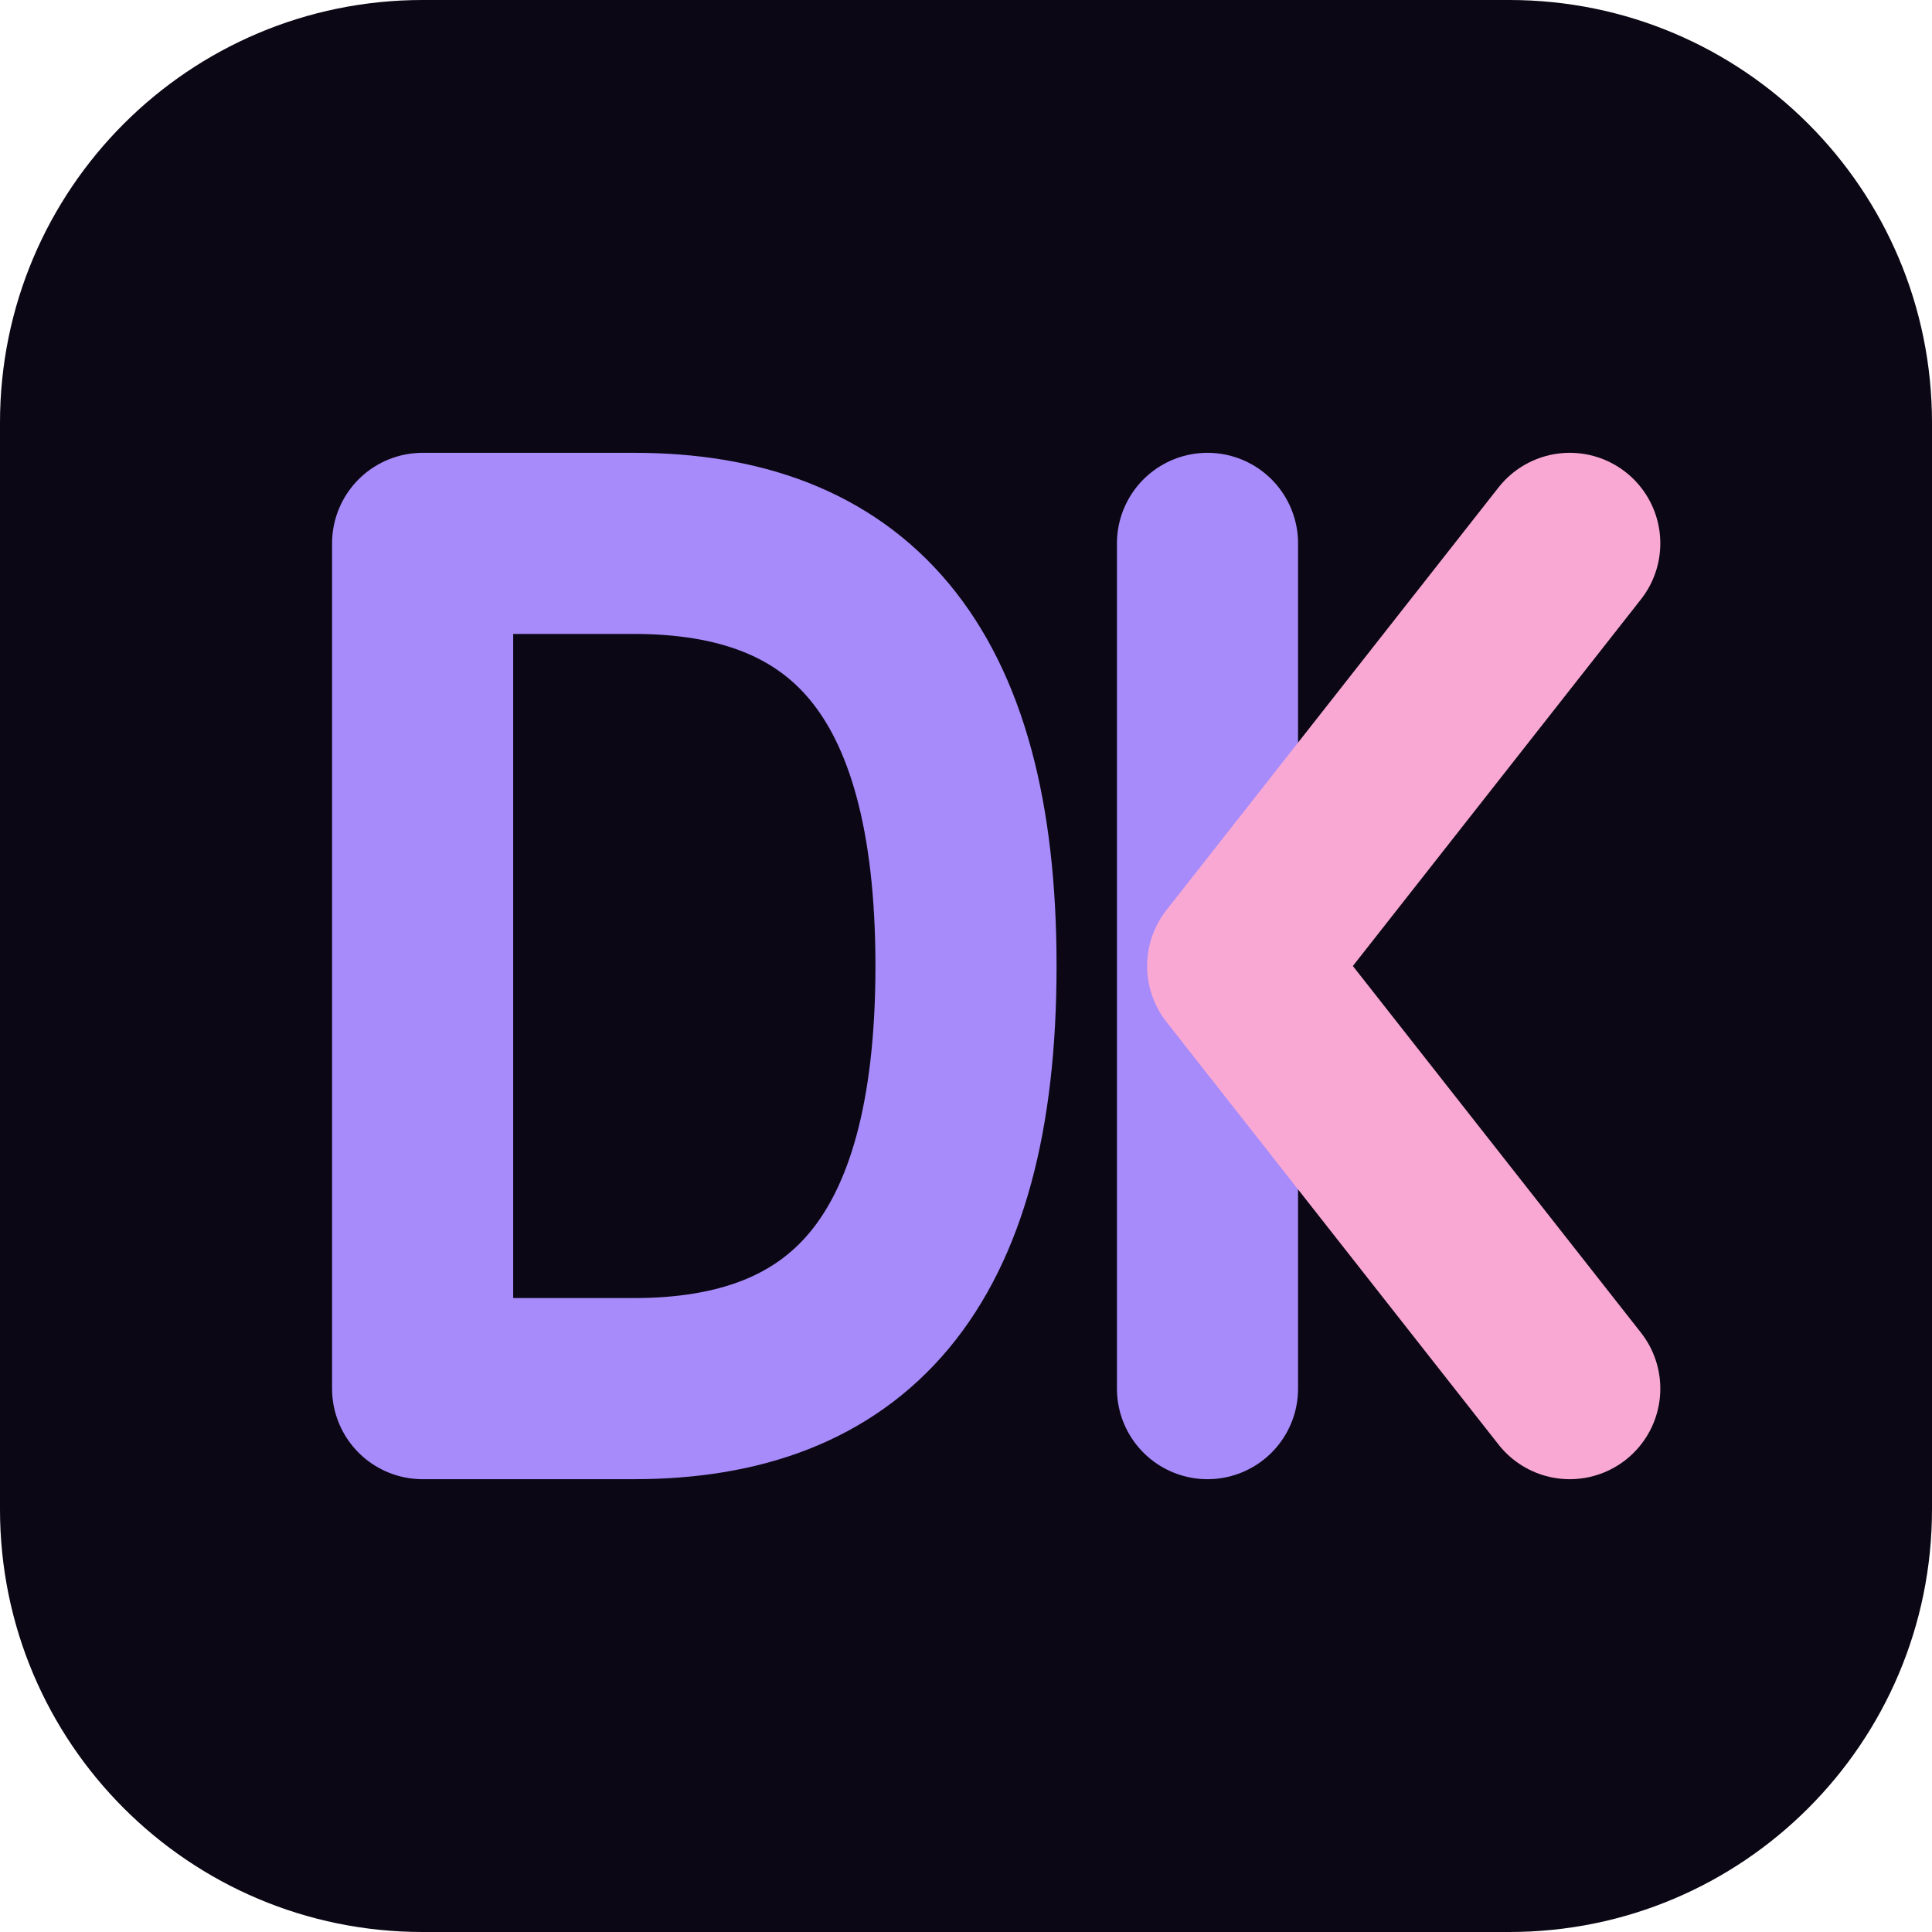
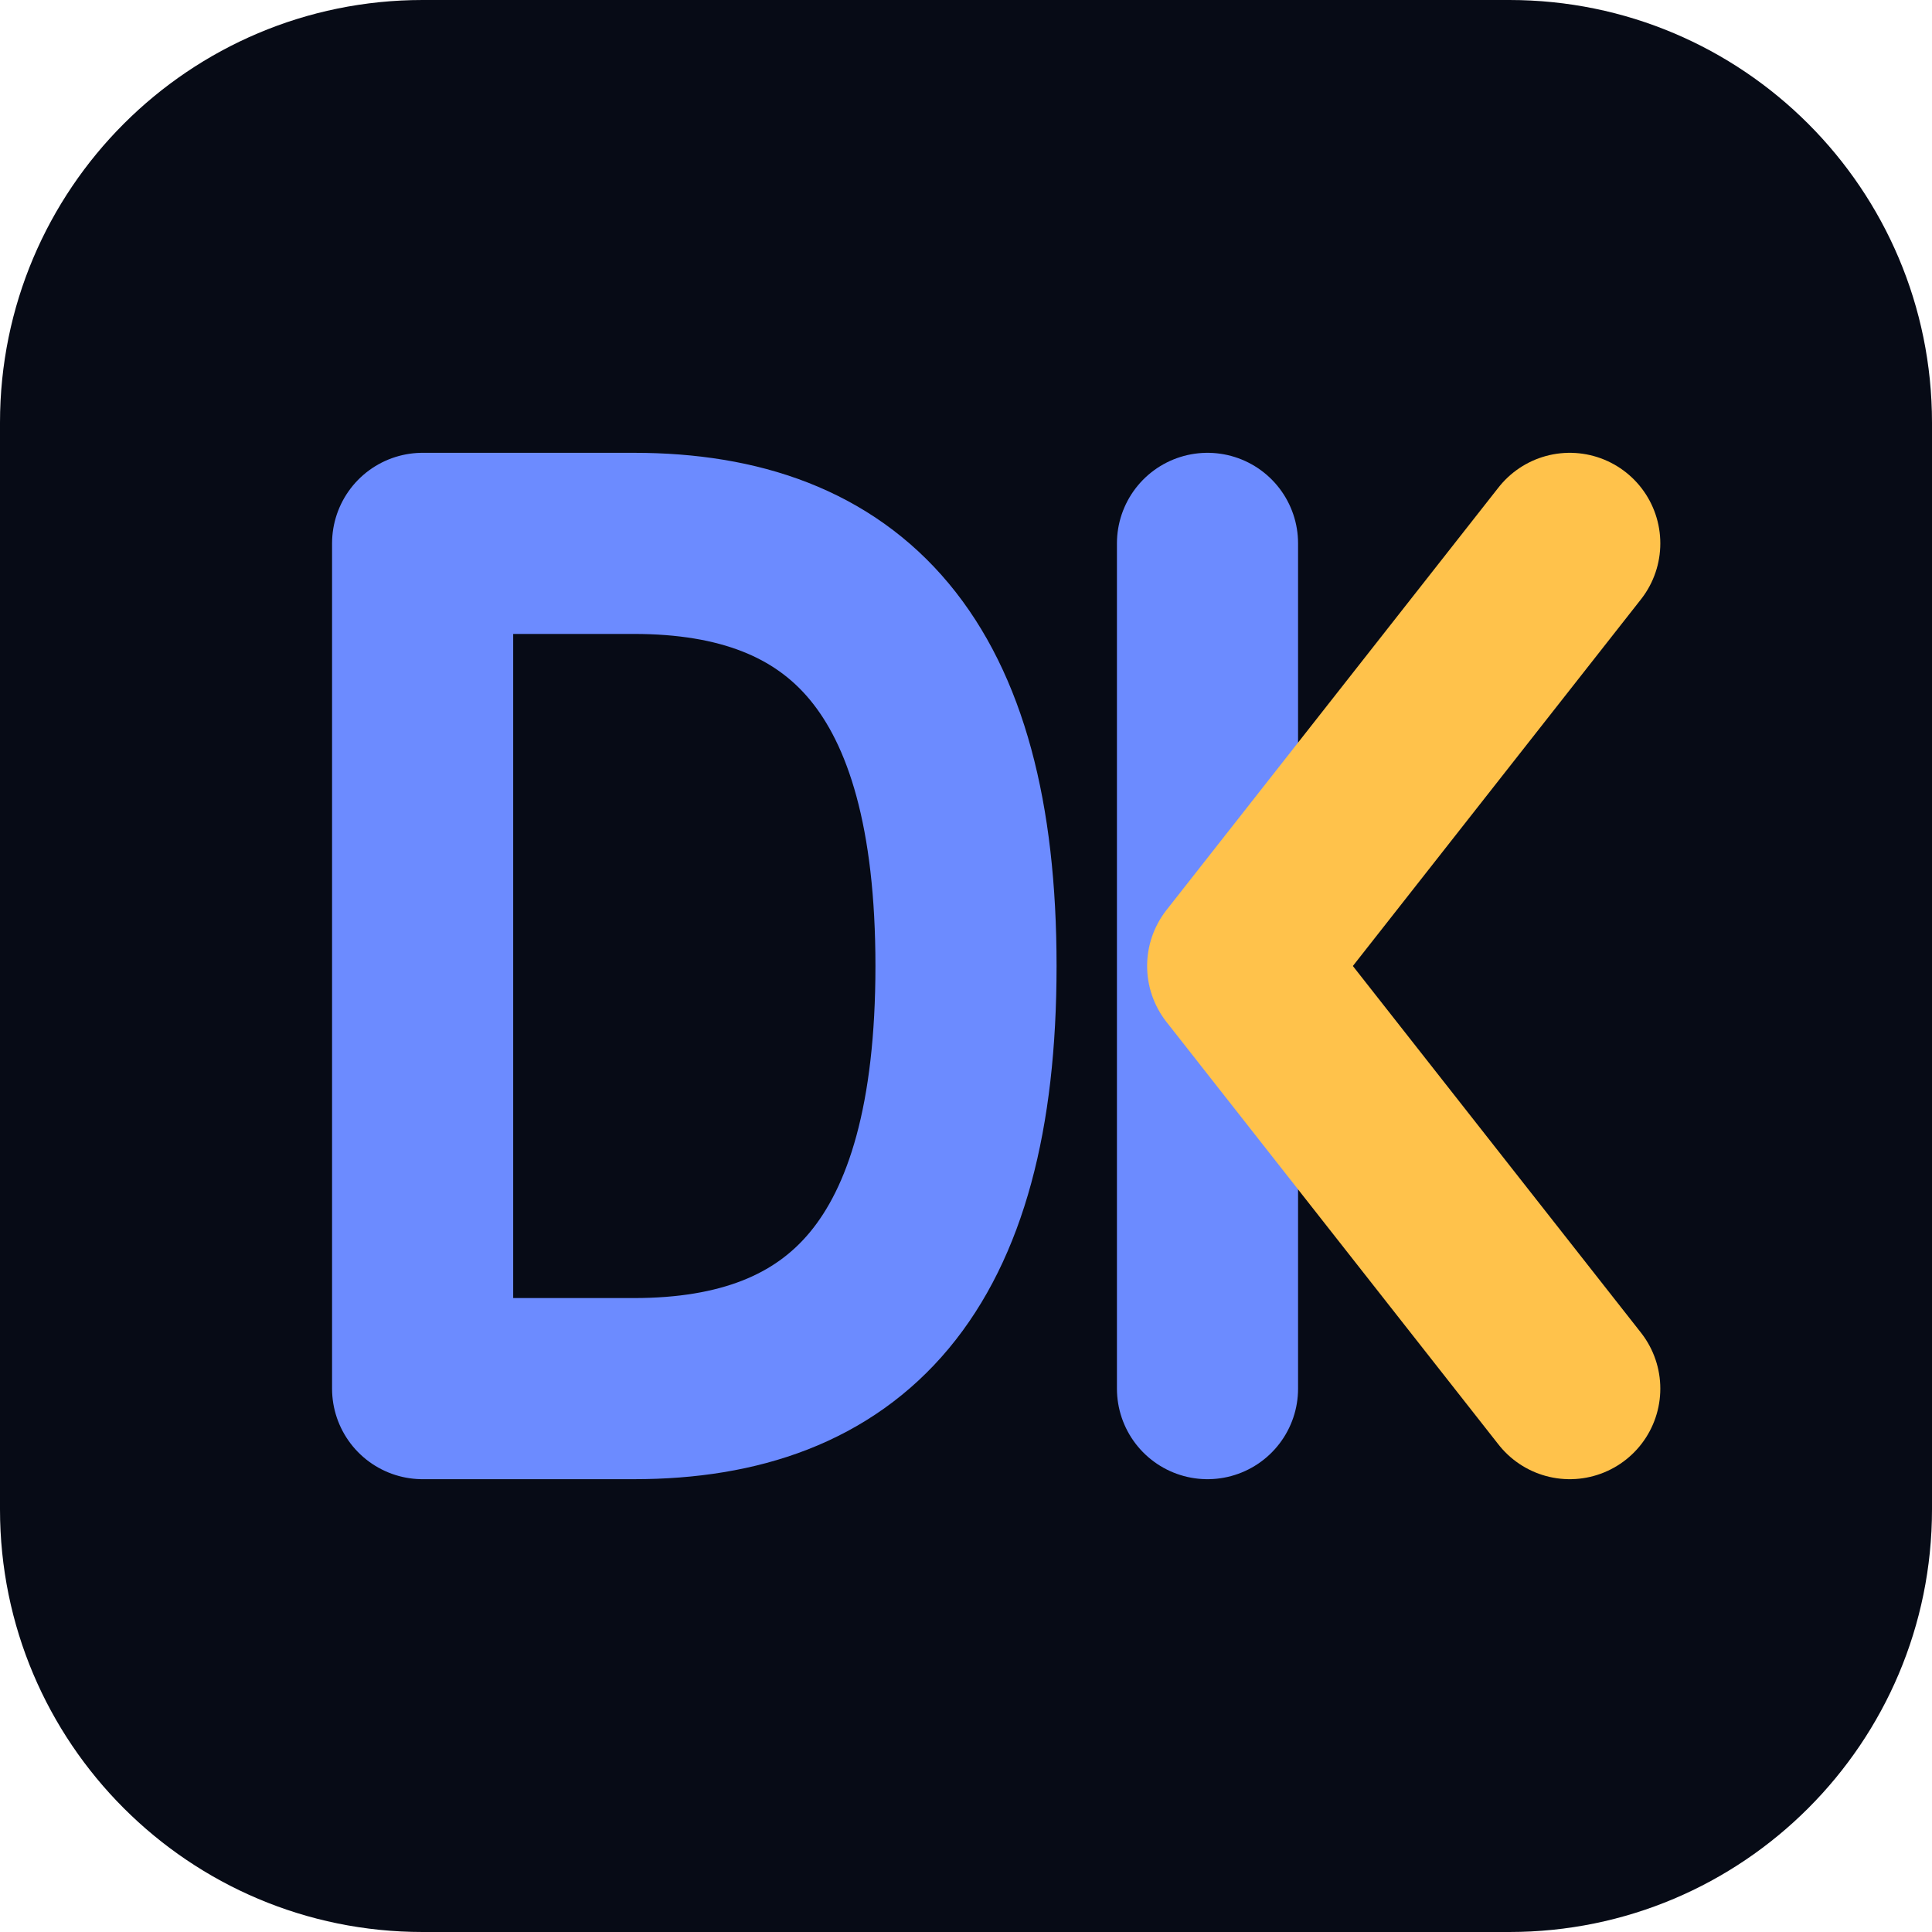
<svg xmlns="http://www.w3.org/2000/svg" viewBox="0 0 64 64">
-   <rect width="64" height="64" rx="14" fill="#0B0714" />
+   <rect width="64" height="64" rx="14" fill="#070B16" />
  <g fill="none" stroke-width="6" stroke-linecap="round" stroke-linejoin="round">
-     <path d="M14 18H21C28 18 32 22 32 32C32 42 28 46 21 46H14Z" stroke="#A78BFA" />
-     <path d="M40 18V46" stroke="#A78BFA" />
-     <path d="M52 18L41 32L52 46" stroke="#F9A8D4" />
+     <path d="M14 18H21C28 18 32 22 32 32C32 42 28 46 21 46H14Z" stroke="#6C8BFF" />
+     <path d="M40 18V46" stroke="#6C8BFF" />
+     <path d="M52 18L41 32L52 46" stroke="#FFC24B" />
  </g>
</svg>
